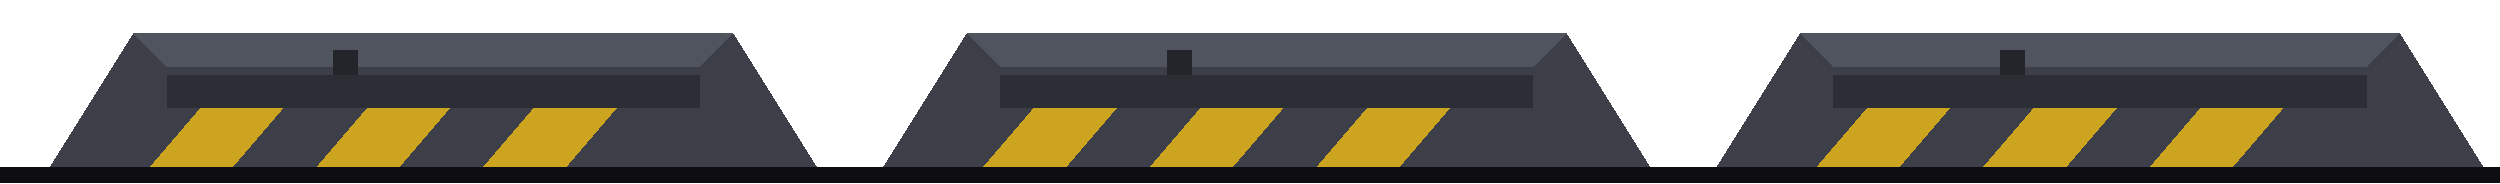
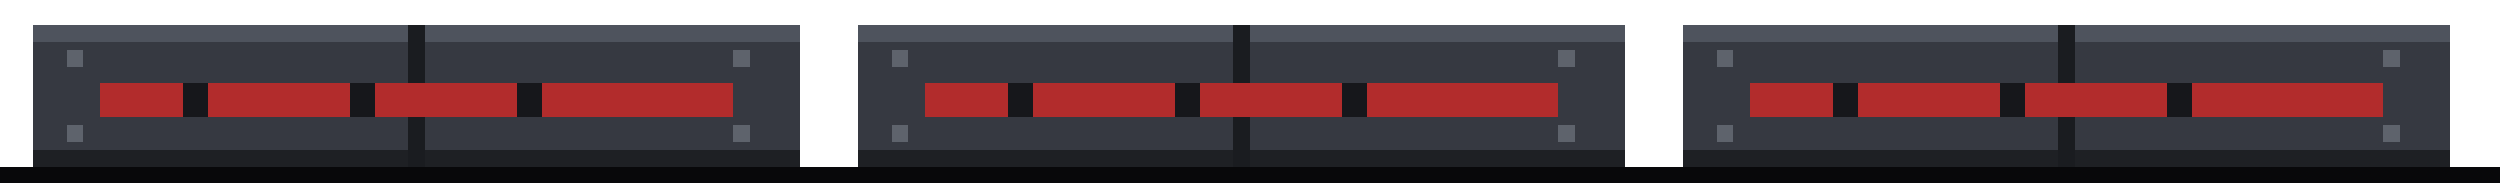
<svg xmlns="http://www.w3.org/2000/svg" width="300" height="22" shape-rendering="crispEdges">
-   <rect x="0" y="20" width="300" height="2" fill="#0E0E12" />
-   <polygon points="6,20 16,4 88,4 98,20" fill="#3C3F47" />
-   <polygon points="16,4 88,4 84,8 20,8" fill="#50545E" />
-   <rect x="20" y="9" width="64" height="4" fill="#2C2E36" />
-   <polygon points="24,13 34,13 28,20 18,20" fill="#CCA420" />
-   <polygon points="44,13 54,13 48,20 38,20" fill="#CCA420" />
-   <polygon points="64,13 74,13 68,20 58,20" fill="#CCA420" />
-   <polygon points="106,20 116,4 188,4 198,20" fill="#3C3F47" />
-   <polygon points="116,4 188,4 184,8 120,8" fill="#50545E" />
-   <rect x="120" y="9" width="64" height="4" fill="#2C2E36" />
-   <polygon points="124,13 134,13 128,20 118,20" fill="#CCA420" />
-   <polygon points="144,13 154,13 148,20 138,20" fill="#CCA420" />
-   <polygon points="164,13 174,13 168,20 158,20" fill="#CCA420" />
-   <polygon points="206,20 216,4 288,4 298,20" fill="#3C3F47" />
-   <polygon points="216,4 288,4 284,8 220,8" fill="#50545E" />
-   <rect x="220" y="9" width="64" height="4" fill="#2C2E36" />
-   <polygon points="224,13 234,13 228,20 218,20" fill="#CCA420" />
-   <polygon points="244,13 254,13 248,20 238,20" fill="#CCA420" />
-   <polygon points="264,13 274,13 268,20 258,20" fill="#CCA420" />
-   <rect x="40" y="6" width="3" height="3" fill="#23252B" />
-   <rect x="140" y="6" width="3" height="3" fill="#23252B" />
-   <rect x="240" y="6" width="3" height="3" fill="#23252B" />
+   <rect x="0" y="20" width="300" height="2" fill="#08080A" />
+   <rect x="4" y="3" width="92" height="17" fill="#363941" />
+   <rect x="4" y="3" width="92" height="2" fill="#4E535D" />
+   <rect x="4" y="18" width="92" height="2" fill="#1E2024" />
+   <rect x="49" y="3" width="2" height="17" fill="#1A1C20" />
+   <rect x="8" y="6" width="2" height="2" fill="#5E636C" />
+   <rect x="88" y="6" width="2" height="2" fill="#5E636C" />
+   <rect x="8" y="15" width="2" height="2" fill="#5E636C" />
+   <rect x="88" y="15" width="2" height="2" fill="#5E636C" />
+   <rect x="12" y="10" width="76" height="4" fill="#B22C2C" />
+   <rect x="22" y="10" width="3" height="4" fill="#16171B" />
+   <rect x="42" y="10" width="3" height="4" fill="#16171B" />
+   <rect x="62" y="10" width="3" height="4" fill="#16171B" />
+   <rect x="103" y="3" width="92" height="17" fill="#363941" />
+   <rect x="103" y="3" width="92" height="2" fill="#4E535D" />
+   <rect x="103" y="18" width="92" height="2" fill="#1E2024" />
+   <rect x="148" y="3" width="2" height="17" fill="#1A1C20" />
+   <rect x="107" y="6" width="2" height="2" fill="#5E636C" />
+   <rect x="187" y="6" width="2" height="2" fill="#5E636C" />
+   <rect x="107" y="15" width="2" height="2" fill="#5E636C" />
+   <rect x="187" y="15" width="2" height="2" fill="#5E636C" />
+   <rect x="111" y="10" width="76" height="4" fill="#B22C2C" />
+   <rect x="121" y="10" width="3" height="4" fill="#16171B" />
+   <rect x="141" y="10" width="3" height="4" fill="#16171B" />
+   <rect x="161" y="10" width="3" height="4" fill="#16171B" />
+   <rect x="202" y="3" width="92" height="17" fill="#363941" />
+   <rect x="202" y="3" width="92" height="2" fill="#4E535D" />
+   <rect x="202" y="18" width="92" height="2" fill="#1E2024" />
+   <rect x="247" y="3" width="2" height="17" fill="#1A1C20" />
+   <rect x="206" y="6" width="2" height="2" fill="#5E636C" />
+   <rect x="286" y="6" width="2" height="2" fill="#5E636C" />
+   <rect x="206" y="15" width="2" height="2" fill="#5E636C" />
+   <rect x="286" y="15" width="2" height="2" fill="#5E636C" />
+   <rect x="210" y="10" width="76" height="4" fill="#B22C2C" />
+   <rect x="220" y="10" width="3" height="4" fill="#16171B" />
+   <rect x="240" y="10" width="3" height="4" fill="#16171B" />
+   <rect x="260" y="10" width="3" height="4" fill="#16171B" />
</svg>
